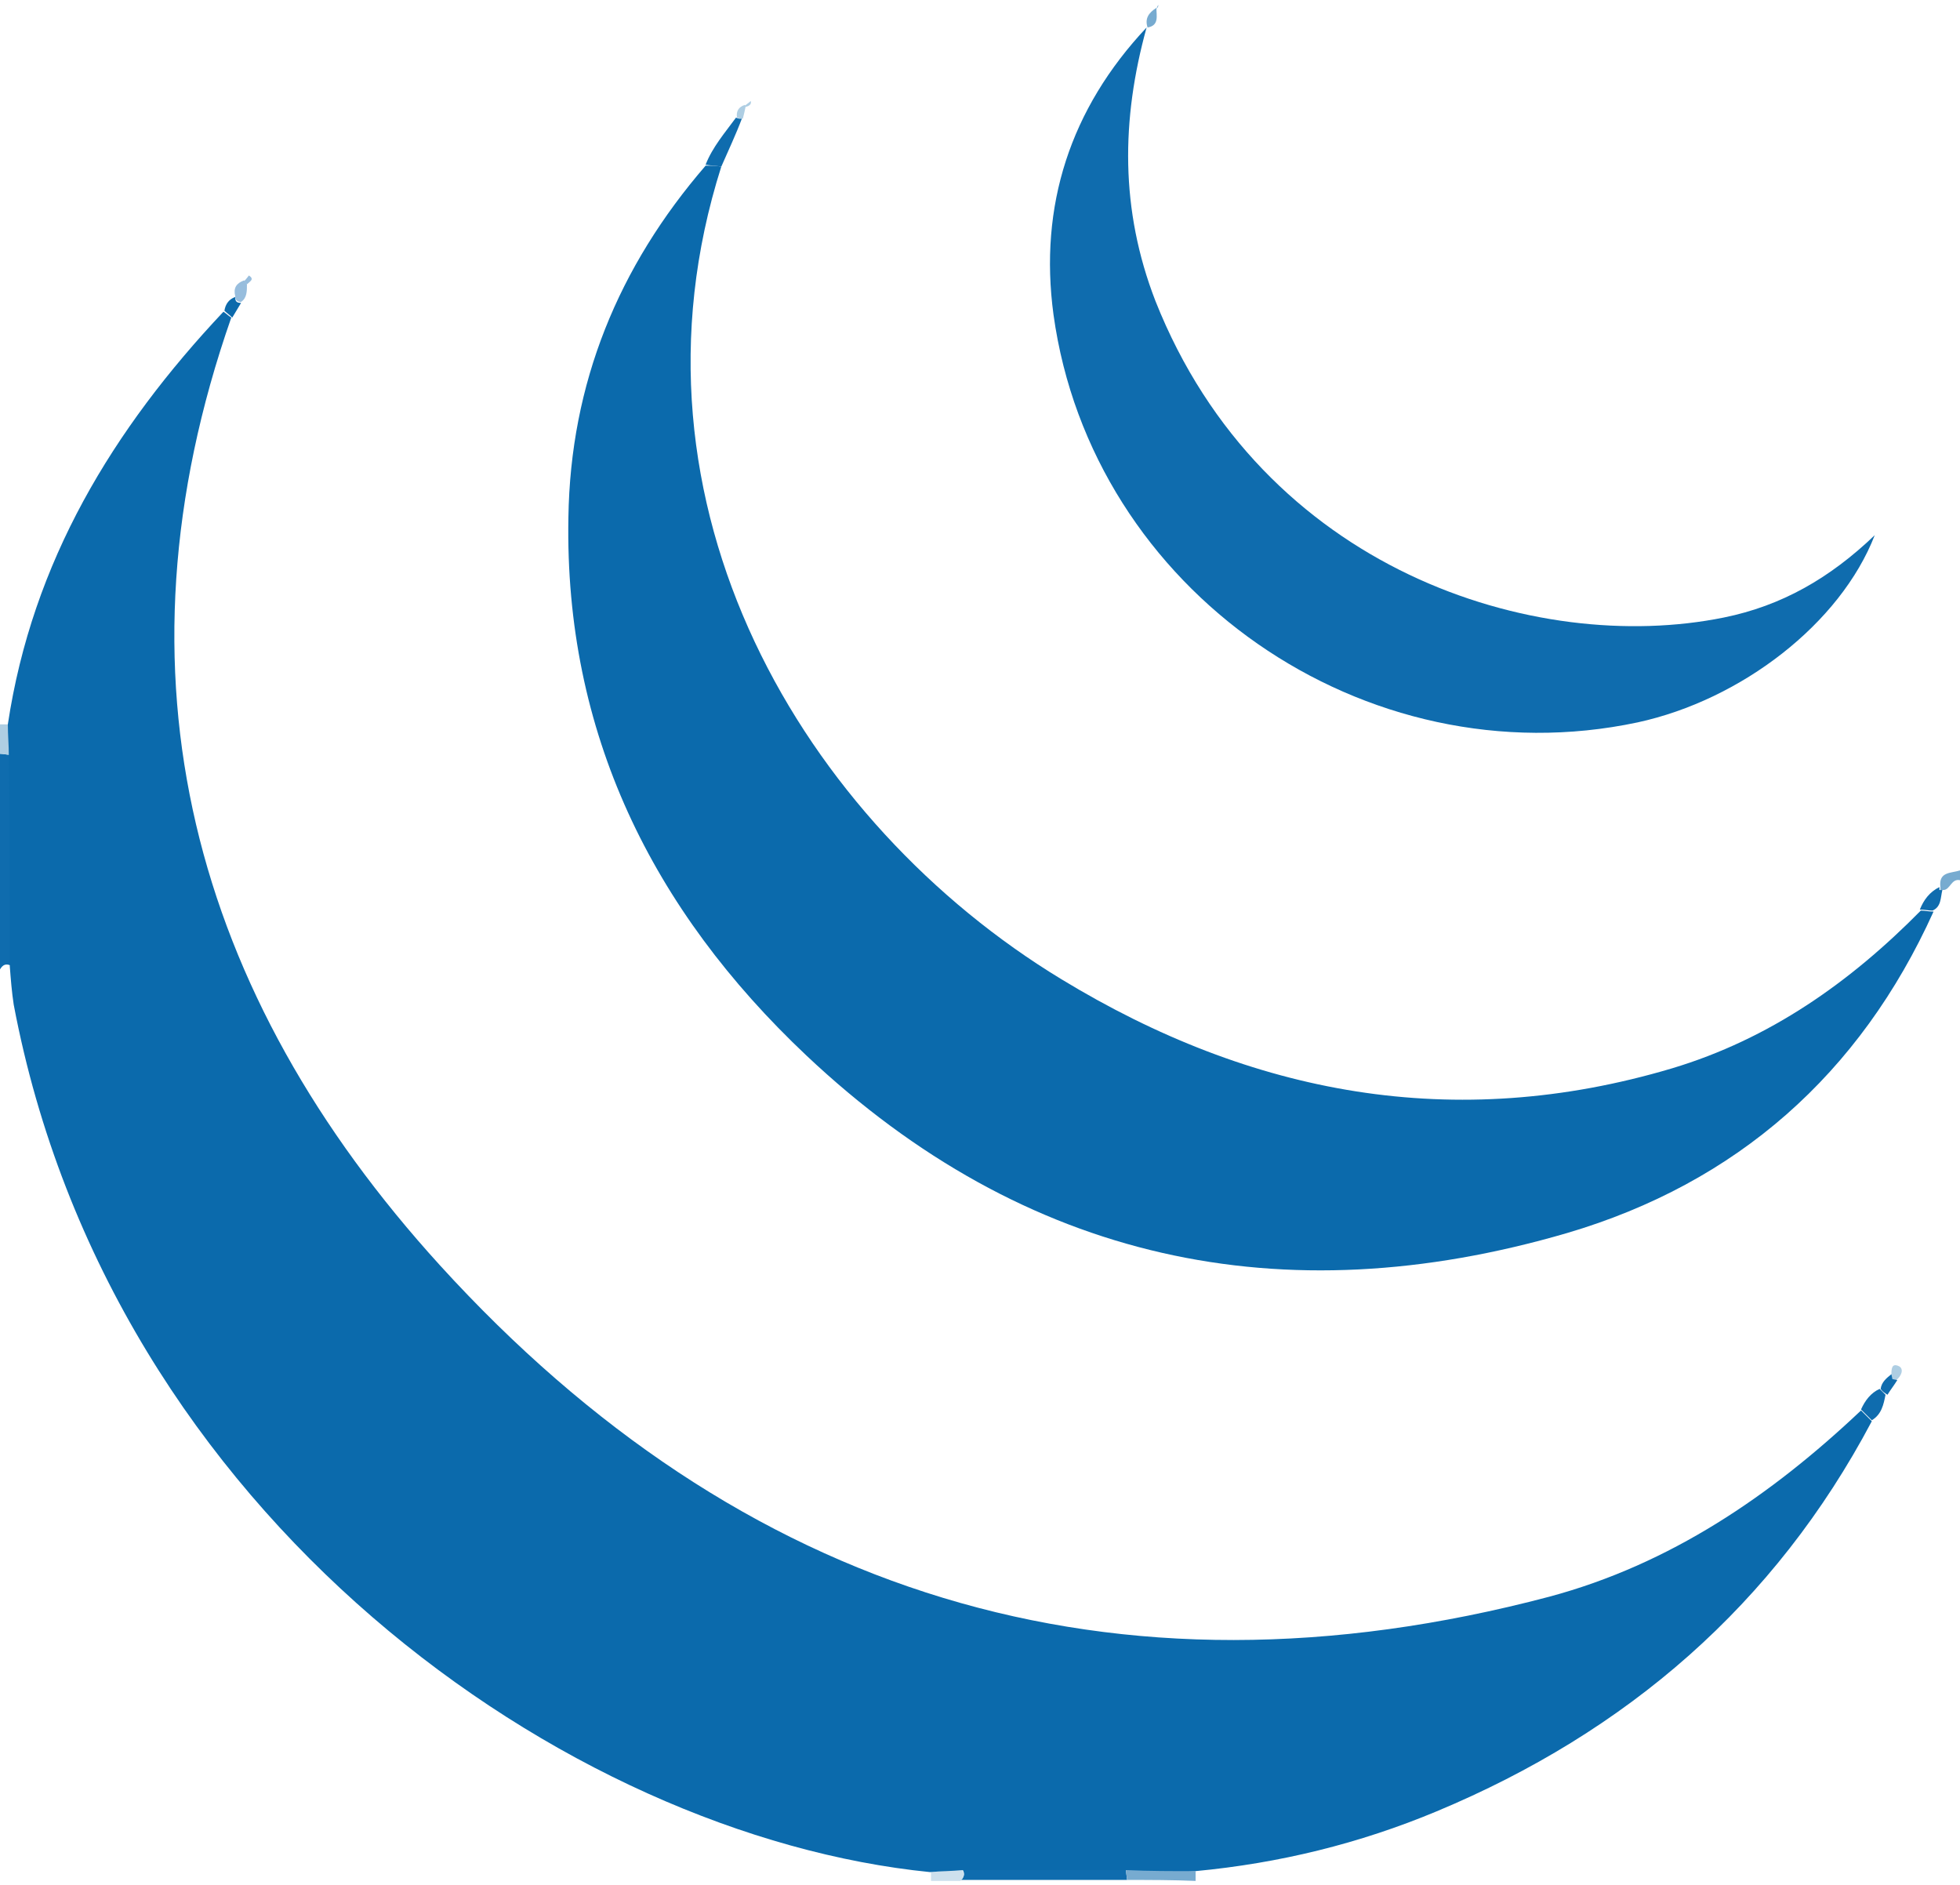
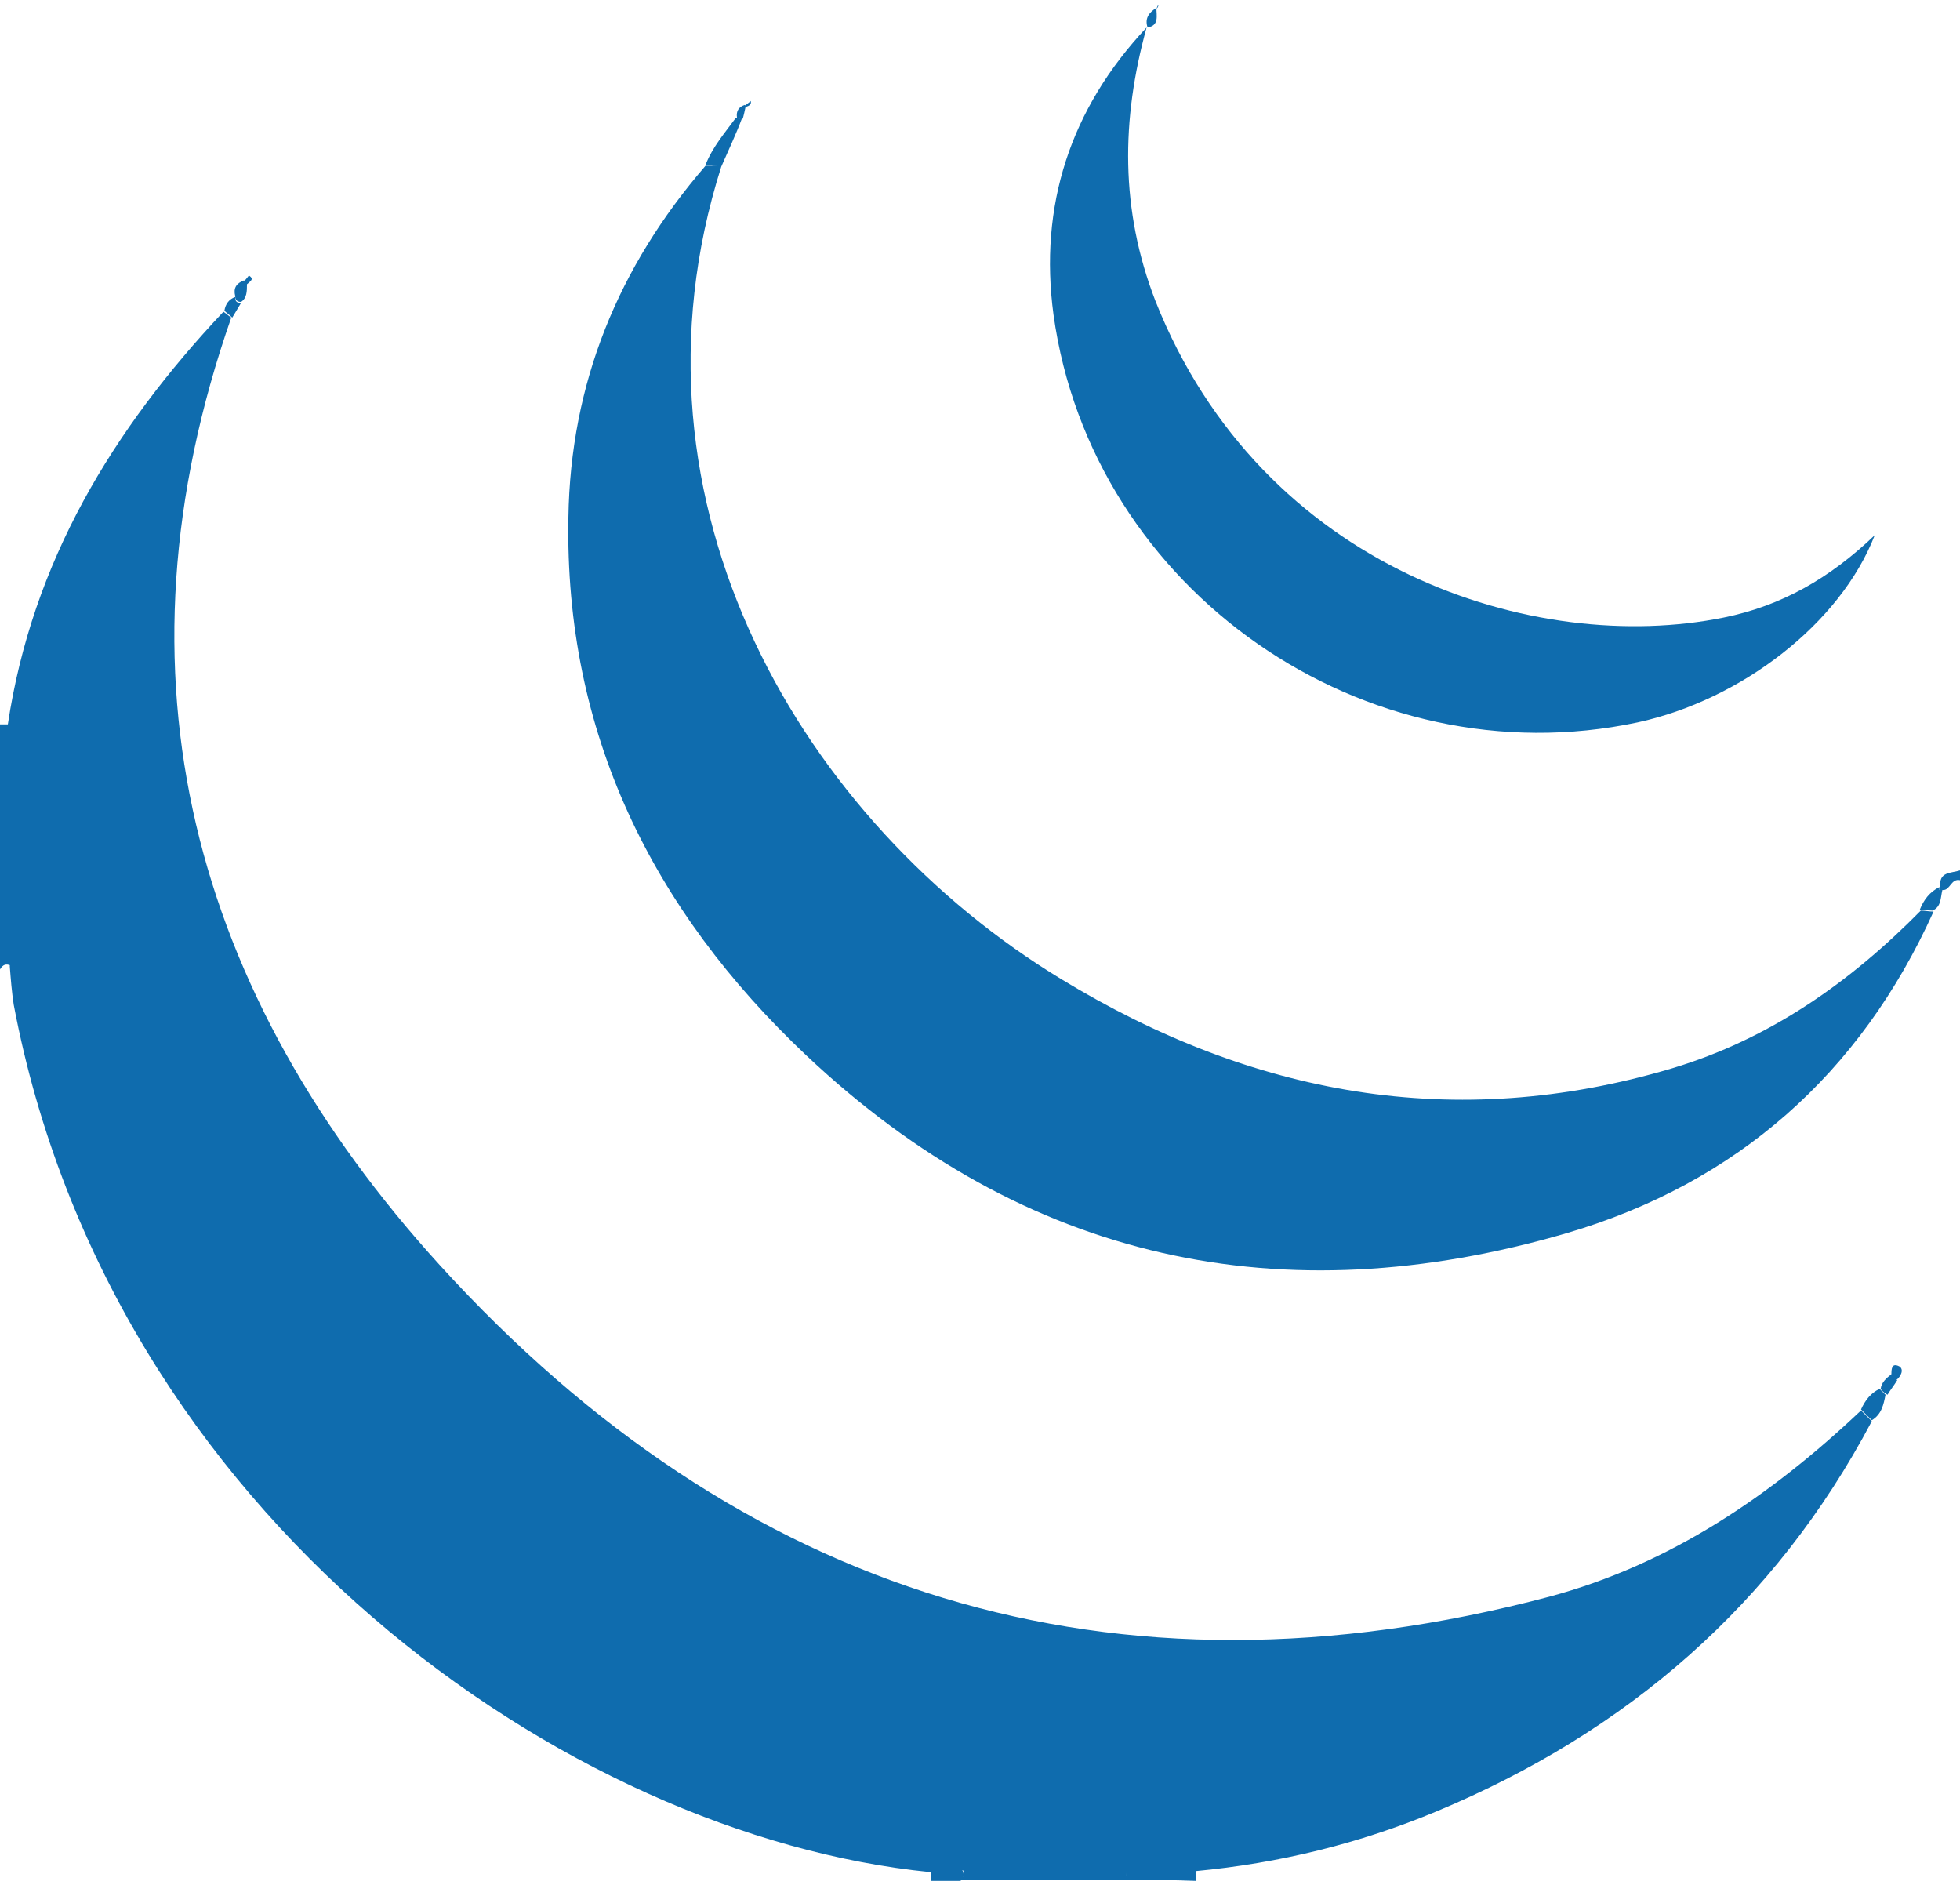
- <svg xmlns="http://www.w3.org/2000/svg" version="1.1" class="i" id="jquery" alt="jQuery" width="78" height="75" x="0px" y="0px" viewBox="0 0 200 191.3" enable-background="new 0 0 200 191.3" xml:space="preserve">
-   <g>
-     <path fill="#0F6CAE" d="M1.1,98c-0.5-0.2-0.8-0.1-1.1,0.4c0-7.3,0-14.7,0-22c0.3,0,0.7,0.1,1,0.1C1.1,83.6,1.1,90.8,1.1,98z" />
-     <path fill="#0F6CAE" d="M115,191.3c-5.7,0-11.3,0-17,0c0.4-0.3,0.5-0.6,0.2-1.1c5.6,0,11.1,0,16.7,0C114.9,190.7,115,191,115,191.3   z" />
-     <path fill="#77ABD0" d="M115,191.3c0-0.3-0.1-0.7-0.1-1c2.4,0,4.7,0,7.1,0.1c0,0.3,0,0.6,0,1C119.7,191.3,117.3,191.3,115,191.3z" />
-     <path fill="#AECEE3" d="M1,76.5c-0.3,0-0.7-0.1-1-0.1c0-1,0-2,0-3c0.3,0,0.6,0,0.9,0C0.9,74.3,1,75.4,1,76.5z" />
-     <path fill="#77ABD0" d="M198,90c-0.2-1.6,1.1-1.4,2-1.7c0,0.3,0,0.7,0,1c-0.9-0.2-1,1-1.7,1l-0.3,0L198,90z" />
-     <path fill="#CDE0ED" d="M98.2,190.3c0.2,0.4,0.2,0.8-0.2,1.1c-1,0-2,0-3,0c0-0.3,0-0.6,0-0.9C96.1,190.4,97.2,190.3,98.2,190.3z" />
-     <path fill="#0B6AAC" d="M98.2,190.3c-1.1,0.1-2.2,0.1-3.3,0.2c-37-3.7-83.6-36.2-93.5-88.5c-0.2-1.3-0.3-2.6-0.4-3.9   c0-7.2,0-14.3-0.1-21.5c0-1.1-0.1-2.1-0.1-3.2c2.5-16.6,10.7-30.1,22-42.1c0.3,0.2,0.5,0.4,0.8,0.6c-12.8,36.6-3.9,69,21.3,96.7   c30.6,33.6,68.6,45.6,113.2,33.8c12.3-3.3,22.6-10.3,31.8-19c0.4,0.4,0.7,0.7,1.1,1.1c-9.9,18.7-25,31.7-44.4,39.8   c-7.9,3.3-16.1,5.3-24.6,6.1c-2.4,0-4.7,0-7.1-0.1C109.4,190.3,103.8,190.3,98.2,190.3z" />
-     <path fill="#0B6AAC" d="M73.6,16.5c-11,34.6,8.5,67,34.7,82.9c19.4,11.8,40.1,15.7,62.3,9.1c10-3,18.2-8.8,25.4-16.1   c0.4,0,0.8,0.1,1.3,0.1c-7.5,16.6-20.1,27.7-37.4,32.8c-29.1,8.5-55.3,2.9-77.6-18.1C66.5,92.3,57.6,74.2,58,52.3   c0.2-13.7,5.1-25.6,14-35.9C72.6,16.4,73.1,16.4,73.6,16.5z" />
-     <path fill="#0F6CAE" d="M117,2.3c-2.6,9.4-2.7,18.6,0.9,27.9c10.9,27.5,38.8,36.2,58,32.3c5.9-1.2,10.8-4,15.4-8.4   c-3.5,9-13.6,16.8-24.2,19.1c-27.8,5.9-55.7-13.4-59.6-41.6C106,20.5,109.2,10.6,117,2.3L117,2.3z" />
-     <path fill="#0F6CAE" d="M73.6,16.5c-0.5-0.1-1.1-0.1-1.6-0.2c0.7-1.8,2-3.3,3.1-4.8l0.3,0.1l0.3,0C75.1,13.2,74.3,14.9,73.6,16.5z" />
-     <path fill="#0F6CAE" d="M191,144.4c-0.4-0.4-0.7-0.7-1.1-1.1c0.4-0.9,1-1.7,1.9-2.1c0.2,0.2,0.4,0.4,0.6,0.6   C192.2,142.8,192,143.8,191,144.4z" />
-     <path fill="#0F6CAE" d="M197.2,92.4c-0.4,0-0.8-0.1-1.3-0.1c0.4-1,1-1.8,2-2.3l0,0.3l0.3,0C198,91.1,198.1,92,197.2,92.4z" />
-     <path fill="#97BDDD" d="M25.2,28.5c0,0.7,0,1.4-0.6,1.8c-0.4,0-0.6-0.2-0.6-0.6c-0.2-0.8,0.1-1.3,0.9-1.6L25.2,28.5z" />
-     <path fill="#AECEE3" d="M193,139.8c0-0.6,0-1.3,0.8-0.9c0.5,0.3,0.2,1-0.3,1.4l-0.5-0.1L193,139.8z" />
-     <path fill="#77ABD0" d="M118,0.3c0,0.8,0.3,1.8-0.9,2l0,0C116.8,1.4,117.2,0.8,118,0.3L118,0.3z" />
-     <path fill="#0B6AAC" d="M22.9,31.2c0.1-0.7,0.5-1.2,1.1-1.4c0,0.4,0.1,0.6,0.6,0.6c-0.3,0.5-0.6,1-0.9,1.5   C23.4,31.6,23.1,31.4,22.9,31.2z" />
-     <path fill="#97BDDD" d="M24.9,28.2c0.2-0.2,0.5-0.6,0.5-0.6c0.6,0.4,0.1,0.6-0.2,0.9C25.2,28.5,24.9,28.2,24.9,28.2z" />
-     <path fill="#AECEE3" d="M75.8,11.6c0,0-0.3,0-0.3,0l-0.3-0.1c-0.1-0.7,0.2-1.1,0.8-1.3c0,0,0.1,0.1,0.1,0.1   C76,10.8,75.9,11.2,75.8,11.6z" />
-     <path fill="#0F6CAE" d="M191.9,141.2c0.1-0.7,0.6-1.1,1.1-1.5l0.1,0.5l0.5,0.1c-0.3,0.5-0.7,1-1,1.5   C192.3,141.6,192.1,141.5,191.9,141.2z" />
-     <path fill="#AECEE3" d="M76,10.3c0.2-0.2,0.4-0.3,0.6-0.5c0.1,0.3-0.1,0.5-0.5,0.6C76.1,10.4,76,10.3,76,10.3z" />
-     <path fill="#77ABD0" d="M118,0.4c0.1-0.1,0.2-0.2,0.2-0.4C118.1,0.1,118.1,0.2,118,0.4C118,0.3,118,0.4,118,0.4z" />
-   </g>
+ <svg xmlns="http://www.w3.org/2000/svg" version="1.1" class="i" alt="jQuery" width="78" height="75" x="0" y="0" viewBox="0 0 200 191.3" enable-background="new 0 0 200 191.3" xml:space="preserve">
+   <path fill="#0F6CAE" d="M1.1 98c-0.5-0.2-0.8-0.1-1.1 0.4 0-7.3 0-14.7 0-22 0.3 0 0.7 0.1 1 0.1C1.1 83.6 1.1 90.8 1.1 98zM115 191.3c-5.7 0-11.3 0-17 0 0.4-0.3 0.5-0.6 0.2-1.1 5.6 0 11.1 0 16.7 0C114.9 190.7 115 191 115 191.3zM115 191.3c0-0.3-0.1-0.7-0.1-1 2.4 0 4.7 0 7.1 0.1 0 0.3 0 0.6 0 1C119.7 191.3 117.3 191.3 115 191.3zM1 76.5c-0.3 0-0.7-0.1-1-0.1 0-1 0-2 0-3 0.3 0 0.6 0 0.9 0C0.9 74.3 1 75.4 1 76.5zM198 90c-0.2-1.6 1.1-1.4 2-1.7 0 0.3 0 0.7 0 1 -0.9-0.2-1 1-1.7 1l-0.3 0L198 90zM98.2 190.3c0.2 0.4 0.2 0.8-0.2 1.1 -1 0-2 0-3 0 0-0.3 0-0.6 0-0.9C96.1 190.4 97.2 190.3 98.2 190.3zM98.2 190.3c-1.1 0.1-2.2 0.1-3.3 0.2 -37-3.7-83.6-36.2-93.5-88.5 -0.2-1.3-0.3-2.6-0.4-3.9 0-7.2 0-14.3-0.1-21.5 0-1.1-0.1-2.1-0.1-3.2 2.5-16.6 10.7-30.1 22-42.1 0.3 0.2 0.5 0.4 0.8 0.6 -12.8 36.6-3.9 69 21.3 96.7 30.6 33.6 68.6 45.6 113.2 33.8 12.3-3.3 22.6-10.3 31.8-19 0.4 0.4 0.7 0.7 1.1 1.1 -9.9 18.7-25 31.7-44.4 39.8 -7.9 3.3-16.1 5.3-24.6 6.1 -2.4 0-4.7 0-7.1-0.1C109.4 190.3 103.8 190.3 98.2 190.3zM73.6 16.5c-11 34.6 8.5 67 34.7 82.9 19.4 11.8 40.1 15.7 62.3 9.1 10-3 18.2-8.8 25.4-16.1 0.4 0 0.8 0.1 1.3 0.1 -7.5 16.6-20.1 27.7-37.4 32.8 -29.1 8.5-55.3 2.9-77.6-18.1C66.5 92.3 57.6 74.2 58 52.3c0.2-13.7 5.1-25.6 14-35.9C72.6 16.4 73.1 16.4 73.6 16.5zM117 2.3c-2.6 9.4-2.7 18.6 0.9 27.9 10.9 27.5 38.8 36.2 58 32.3 5.9-1.2 10.8-4 15.4-8.4 -3.5 9-13.6 16.8-24.2 19.1 -27.8 5.9-55.7-13.4-59.6-41.6C106 20.5 109.2 10.6 117 2.3L117 2.3zM73.6 16.5c-0.5-0.1-1.1-0.1-1.6-0.2 0.7-1.8 2-3.3 3.1-4.8l0.3 0.1 0.3 0C75.1 13.2 74.3 14.9 73.6 16.5zM191 144.4c-0.4-0.4-0.7-0.7-1.1-1.1 0.4-0.9 1-1.7 1.9-2.1 0.2 0.2 0.4 0.4 0.6 0.6C192.2 142.8 192 143.8 191 144.4zM197.2 92.4c-0.4 0-0.8-0.1-1.3-0.1 0.4-1 1-1.8 2-2.3l0 0.3 0.3 0C198 91.1 198.1 92 197.2 92.4zM25.2 28.5c0 0.7 0 1.4-0.6 1.8 -0.4 0-0.6-0.2-0.6-0.6 -0.2-0.8 0.1-1.3 0.9-1.6L25.2 28.5zM193 139.8c0-0.6 0-1.3 0.8-0.9 0.5 0.3 0.2 1-0.3 1.4l-0.5-0.1L193 139.8zM118 0.3c0 0.8 0.3 1.8-0.9 2l0 0C116.8 1.4 117.2 0.8 118 0.3L118 0.3zM22.9 31.2c0.1-0.7 0.5-1.2 1.1-1.4 0 0.4 0.1 0.6 0.6 0.6 -0.3 0.5-0.6 1-0.9 1.5C23.4 31.6 23.1 31.4 22.9 31.2zM24.9 28.2c0.2-0.2 0.5-0.6 0.5-0.6 0.6 0.4 0.1 0.6-0.2 0.9C25.2 28.5 24.9 28.2 24.9 28.2zM75.8 11.6c0 0-0.3 0-0.3 0l-0.3-0.1c-0.1-0.7 0.2-1.1 0.8-1.3 0 0 0.1 0.1 0.1 0.1C76 10.8 75.9 11.2 75.8 11.6zM191.9 141.2c0.1-0.7 0.6-1.1 1.1-1.5l0.1 0.5 0.5 0.1c-0.3 0.5-0.7 1-1 1.5C192.3 141.6 192.1 141.5 191.9 141.2zM76 10.3c0.2-0.2 0.4-0.3 0.6-0.5 0.1 0.3-0.1 0.5-0.5 0.6C76.1 10.4 76 10.3 76 10.3zM118 0.4c0.1-0.1 0.2-0.2 0.2-0.4C118.1 0.1 118.1 0.2 118 0.4 118 0.3 118 0.4 118 0.4z" />
</svg>
